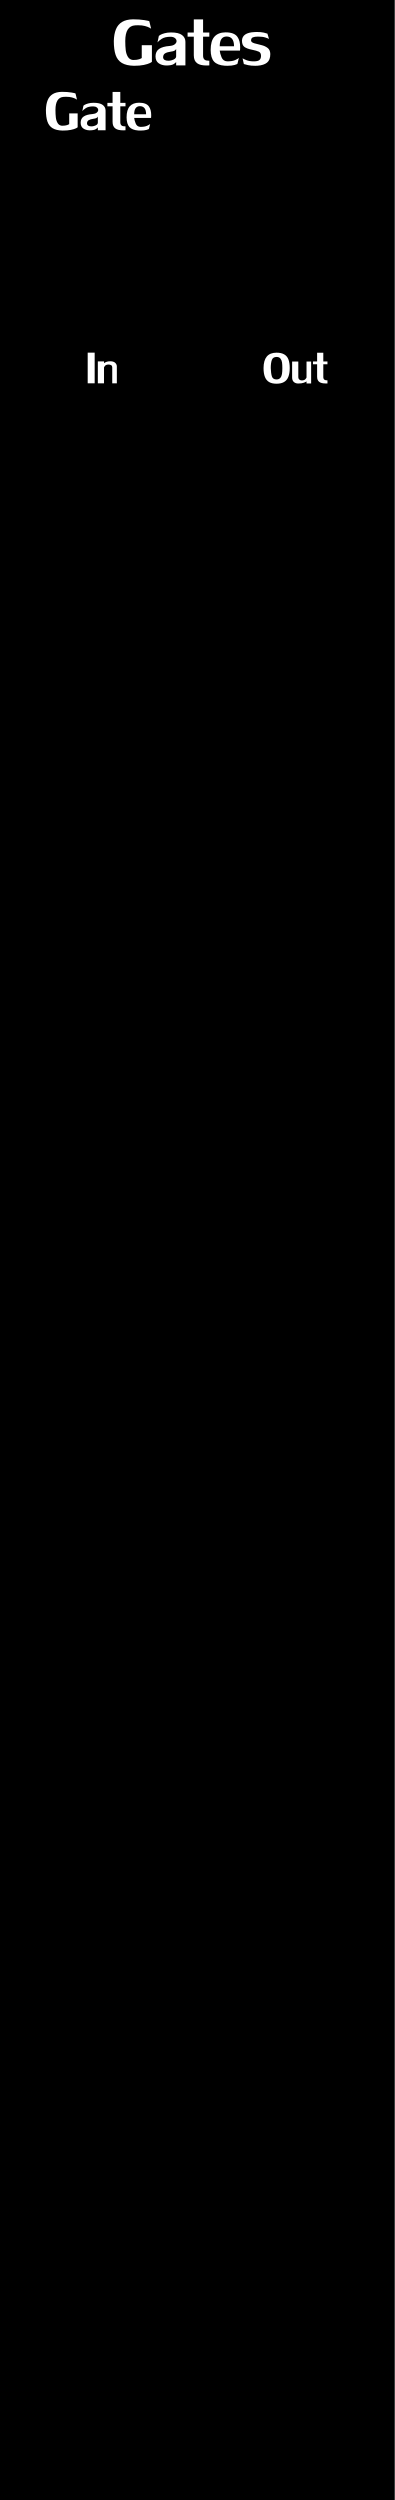
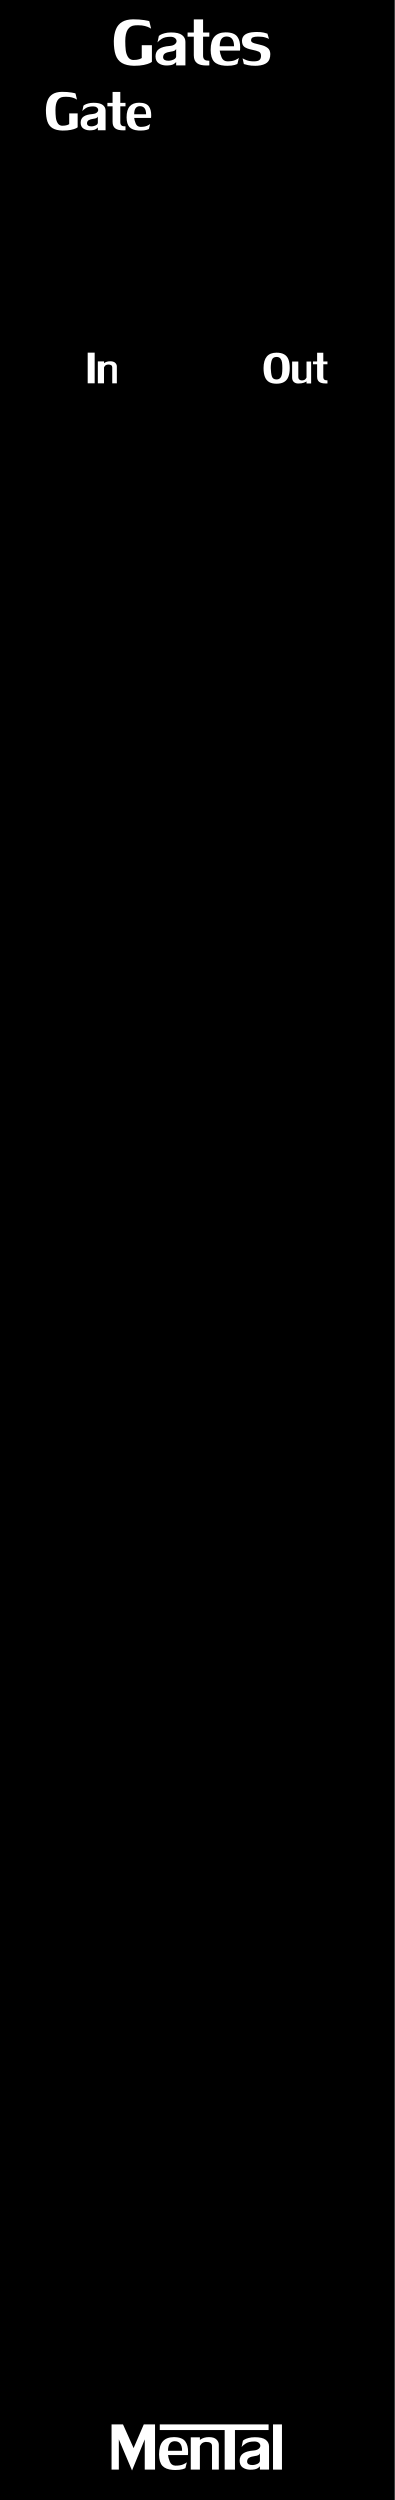
<svg xmlns="http://www.w3.org/2000/svg" width="60" height="380" viewBox="0 0 60 380" id="svg14650" version="1.1">
  <defs id="defs14652" />
  <g id="layer1" transform="translate(0,-672.3622)">
    <rect style="fill:#000000;fill-opacity:1;stroke:none;stroke-width:3.898;stroke-linejoin:round;stroke-miterlimit:4;stroke-dasharray:none;stroke-opacity:1" id="rect15200" width="60" height="380" x="0" y="672.362" />
    <path id="path16413" style="font-style:normal;font-variant:normal;font-weight:normal;font-stretch:normal;font-size:medium;line-height:125%;font-family:LilyUPC;-inkscape-font-specification:'LilyUPC, Normal';text-align:start;letter-spacing:0px;word-spacing:0px;writing-mode:lr-tb;text-anchor:start;fill:#ffffff;fill-opacity:1;stroke:none;stroke-width:1px;stroke-linecap:butt;stroke-linejoin:miter;stroke-opacity:1" d="m 14.389,725.964 v 4.661 h -1.06 v -4.661 z" />
    <path id="path16415" style="font-style:normal;font-variant:normal;font-weight:normal;font-stretch:normal;font-size:medium;line-height:125%;font-family:LilyUPC;-inkscape-font-specification:'LilyUPC, Normal';text-align:start;letter-spacing:0px;word-spacing:0px;writing-mode:lr-tb;text-anchor:start;fill:#ffffff;fill-opacity:1;stroke:none;stroke-width:1px;stroke-linecap:butt;stroke-linejoin:miter;stroke-opacity:1" d="m 17.761,728.064 v 2.561 h -0.701 v -2.439 q 0,-0.42 -0.64,-0.42 -0.312,0.037 -0.449,0.195 -0.134,0.156 -0.161,0.254 v 2.41 h -0.94 v -3.33 h 0.94 v 0.271 q 0.02,-0.012 0.132,-0.088 0.115,-0.076 0.322,-0.139 0.21,-0.063 0.486,-0.063 0.52,0 0.764,0.239 0.247,0.237 0.247,0.549 z" />
    <path id="path16406" style="font-style:normal;font-variant:normal;font-weight:normal;font-stretch:normal;font-size:medium;line-height:125%;font-family:LilyUPC;-inkscape-font-specification:'LilyUPC, Normal';text-align:start;letter-spacing:0px;word-spacing:0px;writing-mode:lr-tb;text-anchor:start;fill:#ffffff;fill-opacity:1;stroke:none;stroke-width:1px;stroke-linecap:butt;stroke-linejoin:miter;stroke-opacity:1" d="m 42.028,725.968 q 0.73,0 1.177,0.264 0.447,0.261 0.64,0.776 0.193,0.515 0.193,1.301 0,0.808 -0.212,1.338 -0.212,0.527 -0.659,0.784 -0.444,0.256 -1.147,0.256 -0.676,0 -1.111,-0.251 -0.435,-0.252 -0.642,-0.779 -0.208,-0.527 -0.208,-1.348 0.007,-1.172 0.491,-1.753 0.486,-0.581 1.479,-0.588 z m -0.872,2.341 q 0.027,0.818 0.173,1.27 0.146,0.452 0.688,0.459 0.4,0 0.596,-0.242 0.198,-0.244 0.249,-0.601 0.054,-0.359 0.054,-0.867 0,-0.52 -0.046,-0.862 -0.044,-0.342 -0.237,-0.593 -0.193,-0.254 -0.586,-0.256 -0.559,0 -0.725,0.457 -0.166,0.457 -0.166,1.235 z" />
    <path id="path16408" style="font-style:normal;font-variant:normal;font-weight:normal;font-stretch:normal;font-size:medium;line-height:125%;font-family:LilyUPC;-inkscape-font-specification:'LilyUPC, Normal';text-align:start;letter-spacing:0px;word-spacing:0px;writing-mode:lr-tb;text-anchor:start;fill:#ffffff;fill-opacity:1;stroke:none;stroke-width:1px;stroke-linecap:butt;stroke-linejoin:miter;stroke-opacity:1" d="m 45.343,729.708 q 0,0.208 0.151,0.344 0.154,0.137 0.378,0.137 0.371,-0.01 0.53,-0.176 0.159,-0.166 0.19,-0.276 v -2.419 h 0.701 v 3.33 h -0.701 v -0.31 q -0.095,0.081 -0.413,0.2 -0.317,0.12 -0.876,0.12 -0.415,-0.015 -0.659,-0.251 -0.242,-0.237 -0.242,-0.669 v -2.419 h 0.94 z" />
    <path id="path16410" style="font-style:normal;font-variant:normal;font-weight:normal;font-stretch:normal;font-size:medium;line-height:125%;font-family:LilyUPC;-inkscape-font-specification:'LilyUPC, Normal';text-align:start;letter-spacing:0px;word-spacing:0px;writing-mode:lr-tb;text-anchor:start;fill:#ffffff;fill-opacity:1;stroke:none;stroke-width:1px;stroke-linecap:butt;stroke-linejoin:miter;stroke-opacity:1" d="m 49.142,727.738 v 1.931 q 0,0.288 0.171,0.41 0.122,0.098 0.461,0.098 v 0.471 q -0.029,0 -0.105,0 -0.078,0 -0.176,0 -0.642,0 -0.94,-0.22 -0.352,-0.239 -0.352,-0.81 v -1.89 h -0.63 v -0.42 h 0.63 v -1.331 h 0.94 v 1.331 h 0.632 v 0.42 h -0.632 z" />
    <path id="path17046" style="font-style:normal;font-variant:normal;font-weight:normal;font-stretch:normal;font-size:medium;line-height:125%;font-family:LilyUPC;-inkscape-font-specification:'LilyUPC, Normal';text-align:start;letter-spacing:0px;word-spacing:0px;writing-mode:lr-tb;text-anchor:start;fill:#ffffff;fill-opacity:1;stroke:none;stroke-width:1px;stroke-linecap:butt;stroke-linejoin:miter;stroke-opacity:1" d="m 23.09,679.227 v 2.52 q 0,0.048 -0.308,0.201 -0.304,0.154 -0.923,0.286 -0.615,0.128 -1.498,0.128 -1.161,-0.026 -1.835,-0.428 -0.67,-0.403 -0.948,-1.208 -0.278,-0.809 -0.278,-2.128 0.029,-1.062 0.322,-1.783 0.293,-0.725 0.93,-1.113 0.637,-0.388 1.674,-0.403 0.985,0 1.718,0.121 0.732,0.117 0.754,0.179 l 0.271,1.124 q 0,0 0,0 0,-0.011 -0.242,-0.146 -0.264,-0.146 -0.692,-0.26 -0.428,-0.117 -1.044,-0.117 -0.286,0 -0.45,0.015 -1.501,0.095 -1.501,2.384 0,0.791 0.07,1.384 0.07,0.59 0.33,1.018 0.26,0.428 0.773,0.48 0.626,0 0.941,-0.114 0.315,-0.114 0.392,-0.187 v -1.952 h 1.545 z" />
    <path id="path17048" style="font-style:normal;font-variant:normal;font-weight:normal;font-stretch:normal;font-size:medium;line-height:125%;font-family:LilyUPC;-inkscape-font-specification:'LilyUPC, Normal';text-align:start;letter-spacing:0px;word-spacing:0px;writing-mode:lr-tb;text-anchor:start;fill:#ffffff;fill-opacity:1;stroke:none;stroke-width:1px;stroke-linecap:butt;stroke-linejoin:miter;stroke-opacity:1" d="m 26.774,682.304 v -0.524 q -0.059,0.136 -0.396,0.337 -0.333,0.201 -1.135,0.201 -0.685,-0.026 -1.139,-0.352 -0.454,-0.326 -0.465,-1.029 0,-0.754 0.538,-1.132 0.542,-0.377 1.622,-0.458 0.498,-0.04 0.765,-0.253 0.271,-0.216 0.271,-0.483 0,-0.271 -0.249,-0.465 -0.245,-0.194 -0.667,-0.194 -0.868,0 -1.351,0.322 -0.48,0.319 -0.63,0.535 l 0.209,-0.992 q 0,-0.026 0.227,-0.157 0.231,-0.132 0.641,-0.245 0.41,-0.117 0.978,-0.121 1.157,0 1.674,0.396 0.516,0.392 0.516,1.029 v 3.585 z m -0.688,-0.78 q 0.688,-0.187 0.688,-0.601 v -1.139 q -0.004,0.011 -0.051,0.106 -0.048,0.092 -0.216,0.183 -0.168,0.091 -0.513,0.132 -0.586,0.081 -0.894,0.264 -0.308,0.179 -0.308,0.619 0.048,0.509 0.813,0.509 0.231,0 0.48,-0.073 z" />
    <path id="path17050" style="font-style:normal;font-variant:normal;font-weight:normal;font-stretch:normal;font-size:medium;line-height:125%;font-family:LilyUPC;-inkscape-font-specification:'LilyUPC, Normal';text-align:start;letter-spacing:0px;word-spacing:0px;writing-mode:lr-tb;text-anchor:start;fill:#ffffff;fill-opacity:1;stroke:none;stroke-width:1px;stroke-linecap:butt;stroke-linejoin:miter;stroke-opacity:1" d="m 30.868,677.938 v 2.897 q 0,0.432 0.256,0.615 0.183,0.146 0.692,0.146 v 0.707 q -0.044,0.004 -0.157,0.007 -0.117,0.007 -0.264,0.007 -0.963,0 -1.41,-0.33 -0.527,-0.359 -0.527,-1.216 v -2.834 h -0.945 v -0.63 h 0.945 v -1.996 h 1.41 v 1.996 h 0.948 v 0.63 h -0.948 z" />
    <path id="path17052" style="font-style:normal;font-variant:normal;font-weight:normal;font-stretch:normal;font-size:medium;line-height:125%;font-family:LilyUPC;-inkscape-font-specification:'LilyUPC, Normal';text-align:start;letter-spacing:0px;word-spacing:0px;writing-mode:lr-tb;text-anchor:start;fill:#ffffff;fill-opacity:1;stroke:none;stroke-width:1px;stroke-linecap:butt;stroke-linejoin:miter;stroke-opacity:1" d="m 33.399,680.055 q 0.033,0.396 0.271,1 0.238,0.604 0.868,0.634 0.769,0 1.205,-0.194 0.436,-0.198 0.568,-0.33 l -0.212,0.868 q 0,0.077 -0.436,0.205 -0.436,0.125 -1.11,0.125 -0.267,0 -0.417,-0.015 -1.091,-0.081 -1.6,-0.626 -0.505,-0.549 -0.516,-1.758 0,-1.384 0.575,-2.029 0.579,-0.645 1.692,-0.656 1.337,0 1.813,0.703 0.406,0.582 0.406,1.575 0,0.187 -0.011,0.319 -0.011,0.128 -0.018,0.179 h -3.076 z m 1.022,-2.146 q -1.022,0.033 -1.022,1.483 h 2.175 q 0,-1.483 -1.154,-1.483 z" />
    <path id="path17054" style="font-style:normal;font-variant:normal;font-weight:normal;font-stretch:normal;font-size:medium;line-height:125%;font-family:LilyUPC;-inkscape-font-specification:'LilyUPC, Normal';text-align:start;letter-spacing:0px;word-spacing:0px;writing-mode:lr-tb;text-anchor:start;fill:#ffffff;fill-opacity:1;stroke:none;stroke-width:1px;stroke-linecap:butt;stroke-linejoin:miter;stroke-opacity:1" d="m 38.16,678.51 q 0,0.289 0.513,0.436 0.516,0.143 1.058,0.271 0.542,0.125 0.938,0.425 0.399,0.297 0.417,0.923 0,0.916 -0.494,1.315 -0.491,0.399 -1.428,0.469 -0.117,0.015 -0.359,0.015 -0.637,0 -1.099,-0.099 -0.461,-0.103 -0.641,-0.168 l -0.194,-0.872 q 0.165,0.114 0.604,0.286 0.439,0.172 1.058,0.179 0.659,0 0.894,-0.198 0.238,-0.201 0.249,-0.626 0,-0.491 -0.333,-0.648 -0.33,-0.157 -1.073,-0.304 -0.74,-0.146 -1.117,-0.421 -0.374,-0.275 -0.374,-0.967 0.055,-1.205 1.904,-1.289 0.062,0 0.172,-0.007 0.11,-0.007 0.157,-0.007 0.67,0 1.08,0.095 0.41,0.095 0.557,0.157 l 0.238,0.809 q -0.143,-0.091 -0.56,-0.223 -0.417,-0.136 -1.132,-0.136 -0.483,0 -0.754,0.114 -0.271,0.11 -0.282,0.472 z" />
    <path id="path9432" style="font-style:normal;font-variant:normal;font-weight:normal;font-stretch:normal;font-size:medium;line-height:125%;font-family:LilyUPC;-inkscape-font-specification:'LilyUPC, Normal';text-align:start;letter-spacing:0px;word-spacing:0px;writing-mode:lr-tb;text-anchor:start;fill:#ffffff;fill-opacity:1;stroke:none;stroke-width:1px;stroke-linecap:butt;stroke-linejoin:miter;stroke-opacity:1" d="m 11.803,689.597 v 2.1 q 0,0.04 -0.256,0.168 -0.253,0.128 -0.769,0.238 -0.513,0.107 -1.248,0.107 -0.967,-0.021 -1.529,-0.357 -0.558,-0.336 -0.79,-1.007 -0.232,-0.674 -0.232,-1.773 0.024,-0.885 0.269,-1.486 0.244,-0.604 0.775,-0.928 0.531,-0.323 1.395,-0.336 0.821,0 1.431,0.101 0.61,0.098 0.629,0.15 l 0.226,0.937 q 0,0 0,0 0,-0.009 -0.201,-0.122 -0.22,-0.122 -0.577,-0.217 -0.357,-0.098 -0.87,-0.098 -0.238,0 -0.375,0.012 -1.251,0.079 -1.251,1.987 0,0.659 0.058,1.154 0.058,0.491 0.275,0.848 0.217,0.357 0.644,0.4 0.522,0 0.784,-0.095 0.262,-0.095 0.327,-0.156 v -1.627 h 1.288 z" />
    <path id="path9434" style="font-style:normal;font-variant:normal;font-weight:normal;font-stretch:normal;font-size:medium;line-height:125%;font-family:LilyUPC;-inkscape-font-specification:'LilyUPC, Normal';text-align:start;letter-spacing:0px;word-spacing:0px;writing-mode:lr-tb;text-anchor:start;fill:#ffffff;fill-opacity:1;stroke:none;stroke-width:1px;stroke-linecap:butt;stroke-linejoin:miter;stroke-opacity:1" d="m 14.873,692.16 v -0.436 q -0.049,0.113 -0.33,0.281 -0.278,0.168 -0.946,0.168 -0.571,-0.021 -0.949,-0.293 -0.378,-0.272 -0.388,-0.858 0,-0.629 0.449,-0.943 0.452,-0.314 1.352,-0.381 0.415,-0.034 0.638,-0.211 0.226,-0.18 0.226,-0.403 0,-0.226 -0.208,-0.388 -0.204,-0.162 -0.555,-0.162 -0.723,0 -1.126,0.269 -0.4,0.266 -0.525,0.446 l 0.174,-0.827 q 0,-0.021 0.189,-0.131 0.192,-0.11 0.534,-0.204 0.342,-0.098 0.815,-0.101 0.964,0 1.395,0.33 0.43,0.327 0.43,0.858 v 2.988 z m -0.574,-0.65 q 0.574,-0.156 0.574,-0.5 v -0.949 q -0.003,0.009 -0.043,0.088 -0.04,0.076 -0.18,0.153 -0.14,0.076 -0.427,0.11 -0.488,0.067 -0.745,0.22 -0.256,0.15 -0.256,0.516 0.04,0.424 0.677,0.424 0.192,0 0.4,-0.061 z" />
    <path id="path9436" style="font-style:normal;font-variant:normal;font-weight:normal;font-stretch:normal;font-size:medium;line-height:125%;font-family:LilyUPC;-inkscape-font-specification:'LilyUPC, Normal';text-align:start;letter-spacing:0px;word-spacing:0px;writing-mode:lr-tb;text-anchor:start;fill:#ffffff;fill-opacity:1;stroke:none;stroke-width:1px;stroke-linecap:butt;stroke-linejoin:miter;stroke-opacity:1" d="m 18.285,688.523 v 2.414 q 0,0.36 0.214,0.513 0.153,0.122 0.577,0.122 v 0.589 q -0.037,0.003 -0.131,0.006 -0.098,0.006 -0.22,0.006 -0.803,0 -1.175,-0.275 -0.439,-0.299 -0.439,-1.013 v -2.362 h -0.787 v -0.525 h 0.787 v -1.663 h 1.175 v 1.663 h 0.79 v 0.525 h -0.79 z" />
    <path id="path9438" style="font-style:normal;font-variant:normal;font-weight:normal;font-stretch:normal;font-size:medium;line-height:125%;font-family:LilyUPC;-inkscape-font-specification:'LilyUPC, Normal';text-align:start;letter-spacing:0px;word-spacing:0px;writing-mode:lr-tb;text-anchor:start;fill:#ffffff;fill-opacity:1;stroke:none;stroke-width:1px;stroke-linecap:butt;stroke-linejoin:miter;stroke-opacity:1" d="m 20.394,690.287 q 0.027,0.33 0.226,0.833 0.198,0.504 0.723,0.528 0.641,0 1.004,-0.162 0.363,-0.165 0.473,-0.275 l -0.177,0.723 q 0,0.064 -0.363,0.171 -0.363,0.104 -0.925,0.104 -0.223,0 -0.348,-0.012 -0.909,-0.067 -1.334,-0.522 -0.421,-0.458 -0.43,-1.465 0,-1.154 0.479,-1.691 0.482,-0.537 1.41,-0.546 1.114,0 1.511,0.586 0.339,0.485 0.339,1.312 0,0.156 -0.009,0.266 -0.009,0.107 -0.015,0.15 h -2.563 z m 0.851,-1.788 q -0.851,0.028 -0.851,1.236 h 1.813 q 0,-1.236 -0.961,-1.236 z" />
+     <path id="path1948" style="font-style:normal;font-variant:normal;font-weight:normal;font-stretch:normal;font-size:medium;line-height:6.615px;font-family:LilyUPC;-inkscape-font-specification:LilyUPC;letter-spacing:0px;word-spacing:0px;fill:#ffffff;fill-opacity:1;stroke:none;stroke-width:0.23" d="m 22.003,1043.144 -1.934,4.735 -2.006,-4.735 v 4.602 h -1.106 v -6.874 h 1.739 l 1.61,3.601 1.548,-3.601 h 1.71 v 6.874 h -1.563 z" />
+     <path id="path1950" style="font-style:normal;font-variant:normal;font-weight:normal;font-stretch:normal;font-size:medium;line-height:6.615px;font-family:LilyUPC;-inkscape-font-specification:LilyUPC;letter-spacing:0px;word-spacing:0px;fill:#ffffff;fill-opacity:1;stroke:none;stroke-width:0.23" d="m 25.539,1045.535 q 0.032,0.389 0.266,0.983 0.234,0.594 0.853,0.623 0.756,0 1.185,-0.191 0.429,-0.194 0.558,-0.324 l -0.209,0.853 q 0,0.076 -0.429,0.202 -0.429,0.122 -1.091,0.122 -0.263,0 -0.411,-0.014 -1.073,-0.08 -1.574,-0.616 -0.497,-0.54 -0.508,-1.728 0,-1.361 0.565,-1.995 0.569,-0.634 1.664,-0.645 1.314,0 1.783,0.692 0.4,0.573 0.4,1.548 0,0.184 -0.011,0.313 -0.011,0.126 -0.018,0.176 z m 1.005,-2.11 q -1.005,0.032 -1.005,1.458 h 2.139 q 0,-1.458 -1.134,-1.458 z" />
+     <path id="path1952" style="font-style:normal;font-variant:normal;font-weight:normal;font-stretch:normal;font-size:medium;line-height:6.615px;font-family:LilyUPC;-inkscape-font-specification:LilyUPC;letter-spacing:0px;word-spacing:0px;fill:#ffffff;fill-opacity:1;stroke:none;stroke-width:0.23" d="m 33.26,1043.969 v 3.777 h -1.034 v -3.597 q 0,-0.619 -0.943,-0.619 -0.461,0.054 -0.663,0.288 -0.198,0.23 -0.238,0.374 v 3.554 H 28.996 v -4.912 h 1.386 v 0.4 q 0.029,-0.019 0.194,-0.13 0.169,-0.112 0.475,-0.205 0.31,-0.093 0.717,-0.093 0.767,0 1.127,0.353 0.364,0.349 0.364,0.81 z" />
+     <path id="path1954" style="font-style:normal;font-variant:normal;font-weight:normal;font-stretch:normal;font-size:medium;line-height:6.615px;font-family:LilyUPC;-inkscape-font-specification:LilyUPC;letter-spacing:0px;word-spacing:0px;fill:#ffffff;fill-opacity:1;stroke:none;stroke-width:0.23" d="m 34.15,1041.729 h -9.863 v -0.857 h 16.539 v 0.857 h -5.113 v 6.017 h -1.563 z" />
+     <path id="path1956" style="font-style:normal;font-variant:normal;font-weight:normal;font-stretch:normal;font-size:medium;line-height:6.615px;font-family:LilyUPC;-inkscape-font-specification:LilyUPC;letter-spacing:0px;word-spacing:0px;fill:#ffffff;fill-opacity:1;stroke:none;stroke-width:0.23" d="m 39.508,1047.746 v -0.515 q -0.058,0.133 -0.389,0.331 -0.328,0.198 -1.116,0.198 -0.673,-0.025 -1.12,-0.346 -0.447,-0.321 -0.457,-1.012 0,-0.742 0.529,-1.113 0.533,-0.371 1.595,-0.45 0.49,-0.04 0.753,-0.248 0.266,-0.212 0.266,-0.475 0,-0.267 -0.245,-0.457 -0.241,-0.191 -0.655,-0.191 -0.853,0 -1.329,0.317 -0.472,0.313 -0.619,0.526 l 0.205,-0.976 q 0,-0.025 0.223,-0.155 0.227,-0.13 0.63,-0.241 0.403,-0.115 0.961,-0.119 1.138,0 1.646,0.389 0.508,0.385 0.508,1.012 v 3.525 z m -0.677,-0.767 q 0.677,-0.184 0.677,-0.591 v -1.12 q -0.004,0.011 -0.05,0.104 -0.047,0.09 -0.212,0.18 -0.166,0.09 -0.504,0.13 -0.576,0.079 -0.879,0.259 -0.302,0.176 -0.302,0.609 0.047,0.5 0.799,0.5 0.227,0 0.472,-0.071 z" />
+     <path id="path1958" style="font-style:normal;font-variant:normal;font-weight:normal;font-stretch:normal;font-size:medium;line-height:6.615px;font-family:LilyUPC;-inkscape-font-specification:LilyUPC;letter-spacing:0px;word-spacing:0px;fill:#ffffff;fill-opacity:1;stroke:none;stroke-width:0.23" d="m 41.499,1047.746 v -6.874 h 1.358 v 6.874 z" />
  </g>
</svg>
